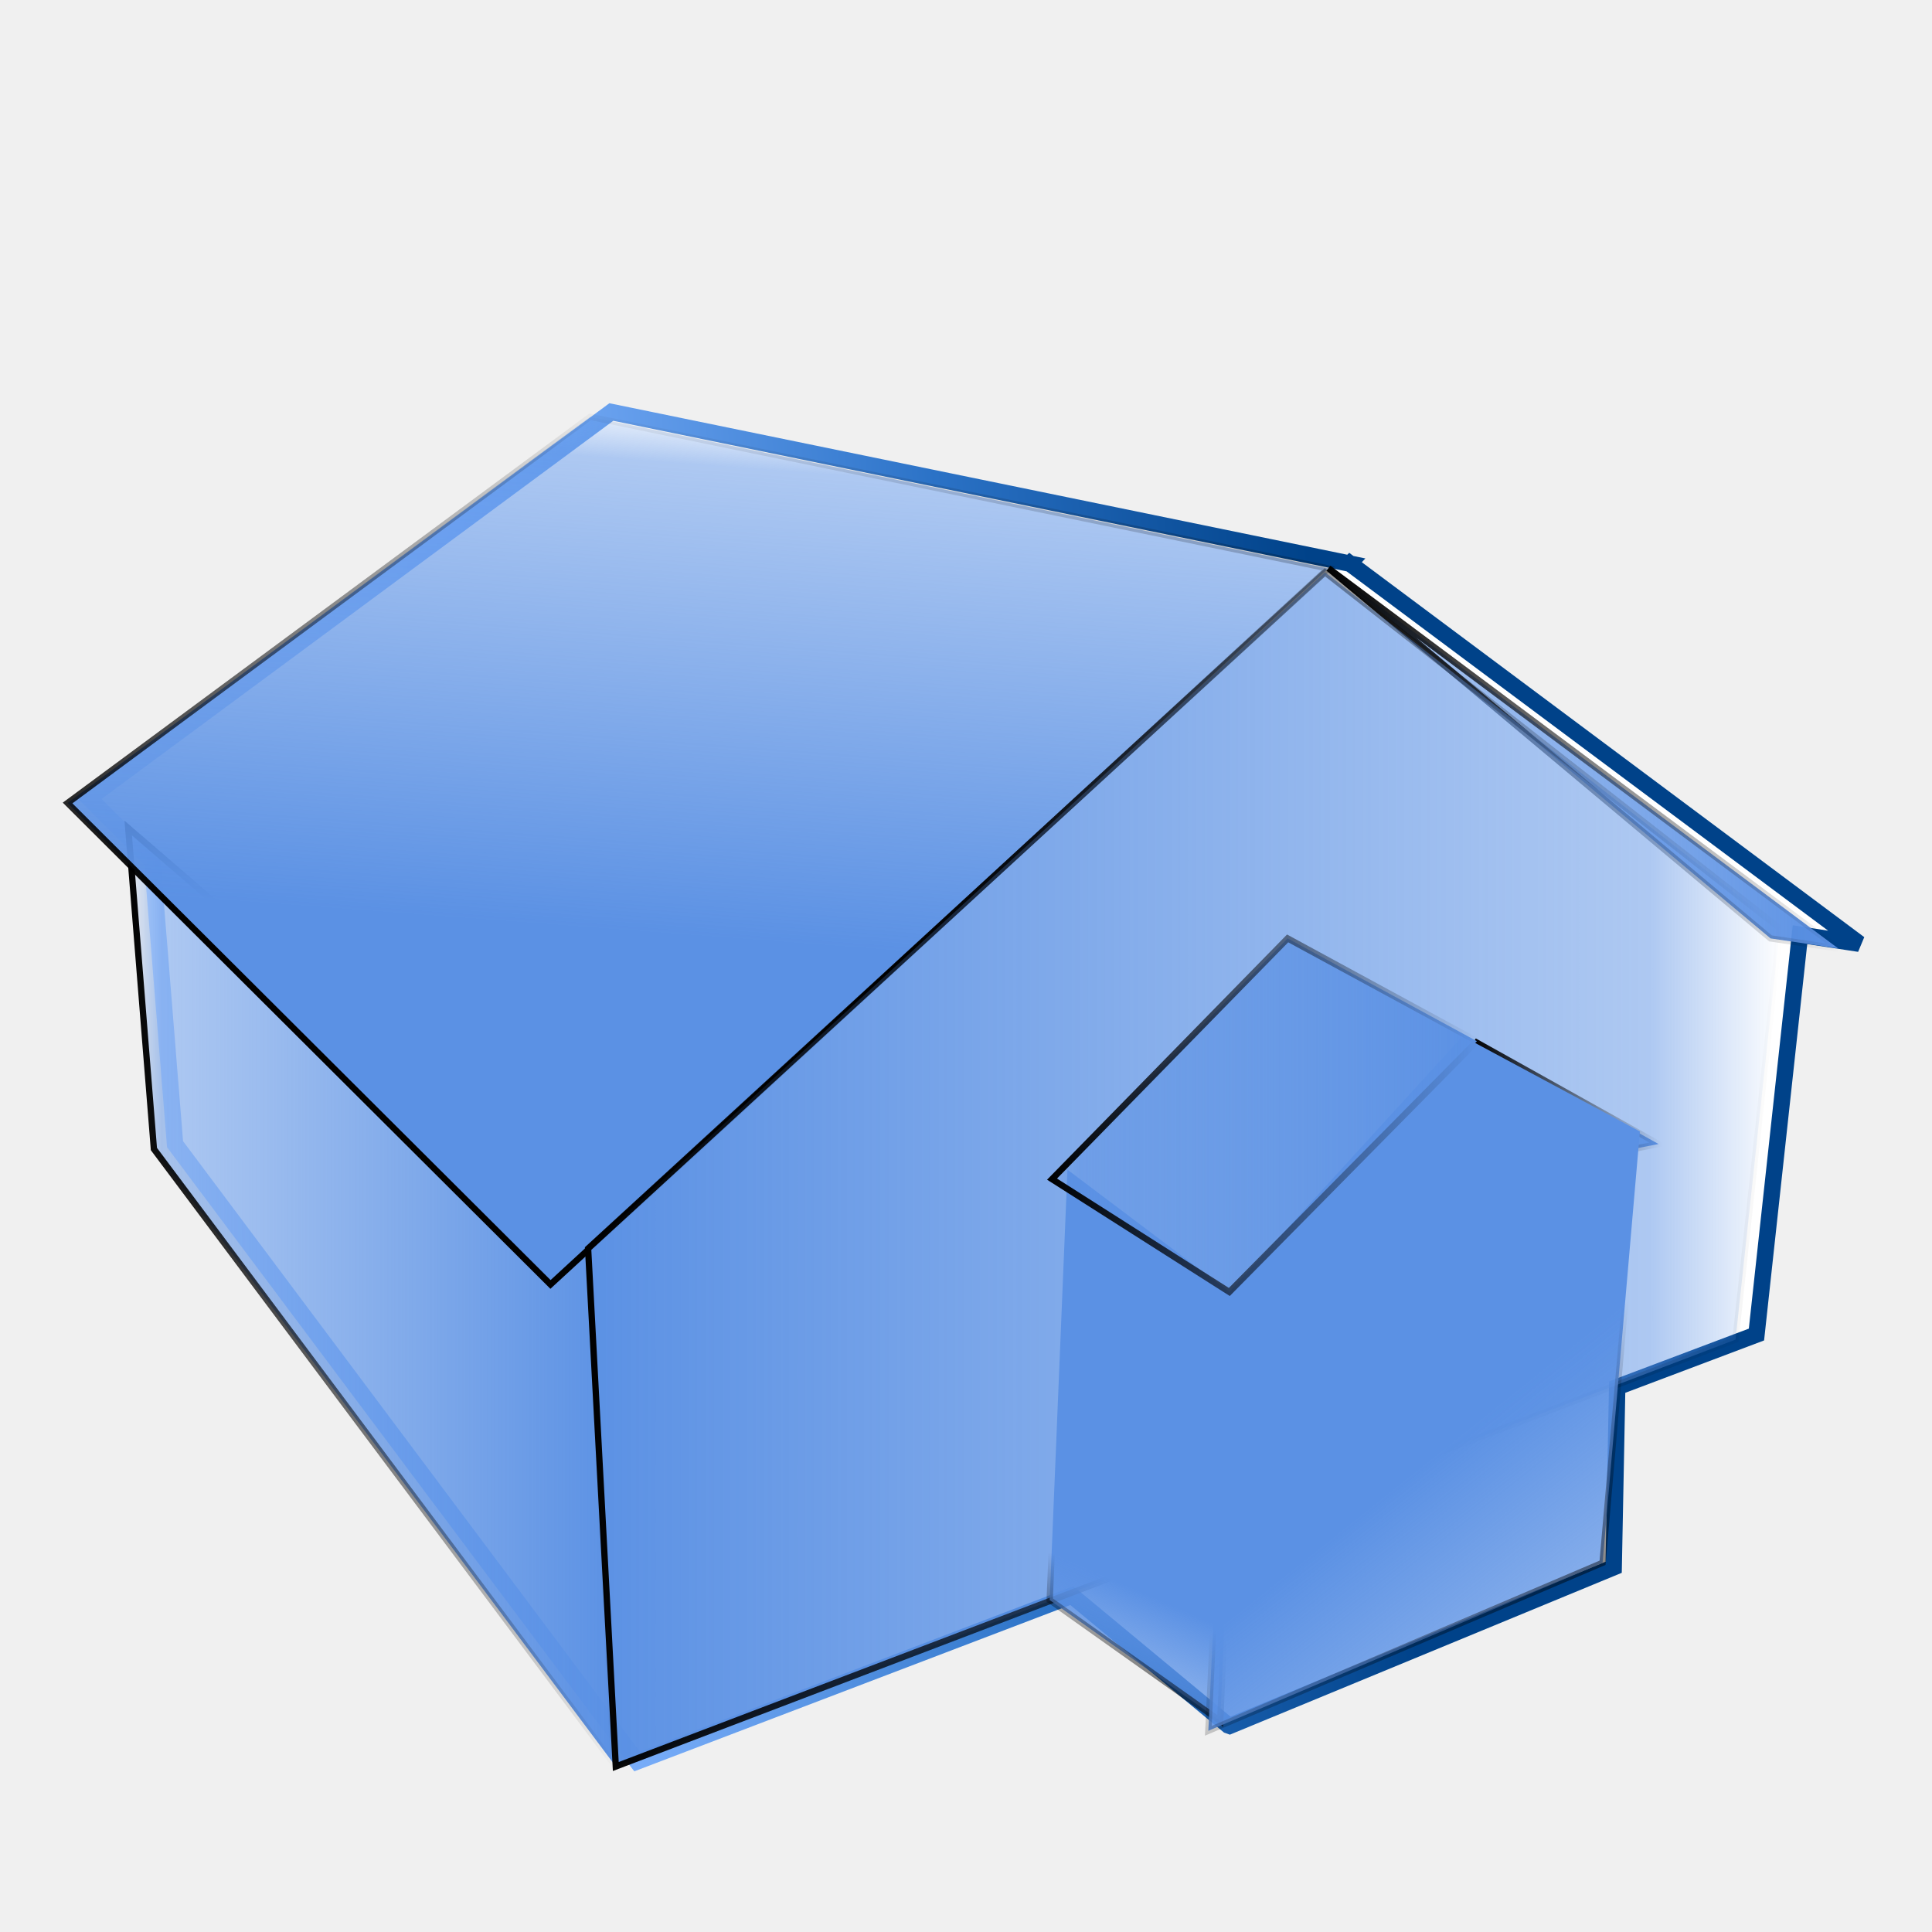
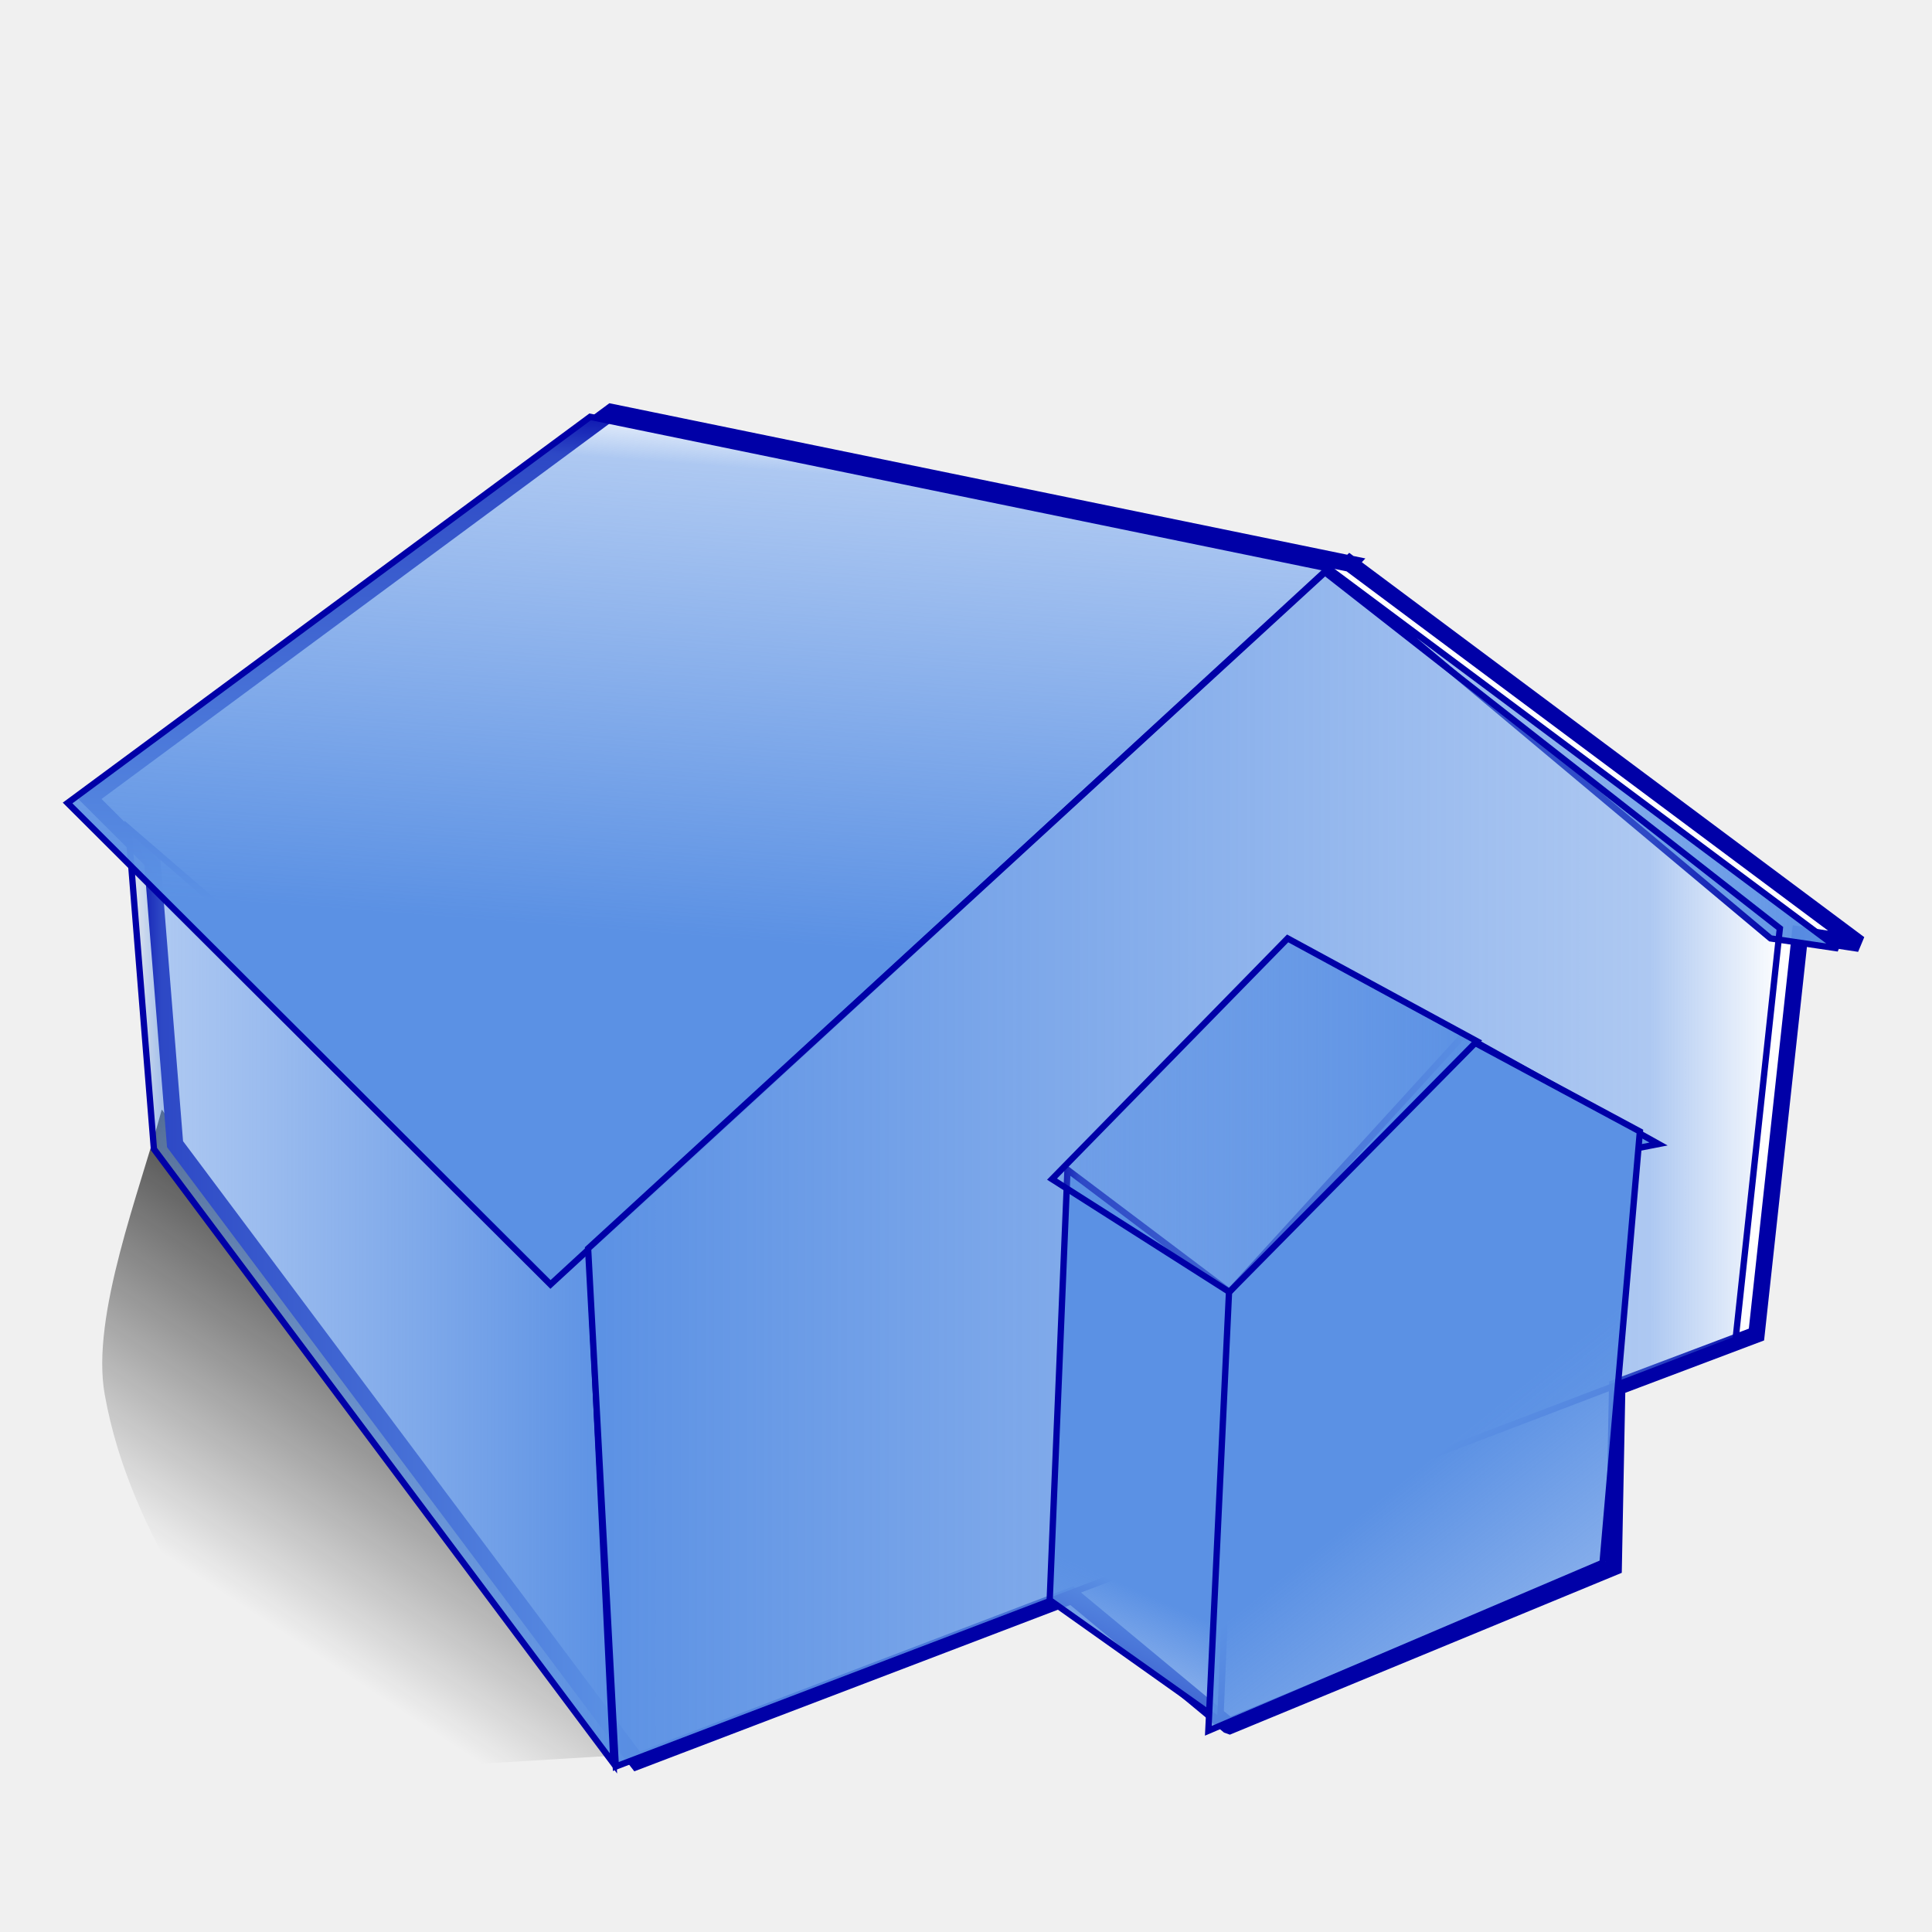
<svg xmlns="http://www.w3.org/2000/svg" width="128px" height="128px">
  <defs>
-     <linearGradient id="defitem17" gradientUnits="userSpaceOnUse" x1="6.704" y1="61.497" x2="123.387" y2="49.92">
-       <stop stop-color="#bfd8ff" offset="0" stop-opacity="1" />
-       <stop stop-color="#80b3ff" offset="0.219" stop-opacity="1" />
-       <stop stop-color="#6ea5f2" offset="0.293" stop-opacity="1" />
-       <stop stop-color="#3d80d3" offset="0.443" stop-opacity="1" />
-       <stop stop-color="#2b72c6" offset="0.494" stop-opacity="1" />
-       <stop stop-color="#004289" offset="0.7" stop-opacity="1" />
+     <linearGradient id="defitem0" gradientUnits="userSpaceOnUse" x1="26.114" y1="70.155" x2="6.387" y2="100.057">
+       <stop stop-color="#000000" offset="0" stop-opacity="1" />
+       <stop stop-color="#000000" offset="1" stop-opacity="0" />
    </linearGradient>
-     <linearGradient id="defitem18" gradientUnits="userSpaceOnUse" x1="87.813" y1="50.242" x2="121.985" y2="50.242">
+     <linearGradient id="defitem1" gradientUnits="userSpaceOnUse" x1="87.813" y1="50.242" x2="121.985" y2="50.242">
      <stop stop-color="#5b91e4" offset="0" stop-opacity="0" />
      <stop stop-color="#5b91e4" offset="0.074" stop-opacity="0.498" />
      <stop stop-color="#5b91e4" offset="1" stop-opacity="1" />
    </linearGradient>
-     <linearGradient id="defitem19" gradientUnits="userSpaceOnUse" x1="87.813" y1="50.242" x2="121.985" y2="50.242">
-       <stop stop-color="#000000" offset="0" stop-opacity="1" />
-       <stop stop-color="#000000" offset="1" stop-opacity="0" />
-     </linearGradient>
-     <linearGradient id="defitem20" gradientUnits="userSpaceOnUse" x1="8.295" y1="85.845" x2="40.845" y2="85.845">
+     <linearGradient id="defitem2" gradientUnits="userSpaceOnUse" x1="8.295" y1="85.845" x2="40.845" y2="85.845">
      <stop stop-color="#5b91e4" offset="0" stop-opacity="0" />
      <stop stop-color="#5b91e4" offset="0.074" stop-opacity="0.498" />
      <stop stop-color="#5b91e4" offset="1" stop-opacity="1" />
    </linearGradient>
-     <linearGradient id="defitem21" gradientUnits="userSpaceOnUse" x1="8.295" y1="85.845" x2="40.845" y2="85.845">
-       <stop stop-color="#000000" offset="0" stop-opacity="1" />
-       <stop stop-color="#000000" offset="1" stop-opacity="0" />
-     </linearGradient>
-     <linearGradient id="defitem22" gradientUnits="userSpaceOnUse" x1="22.428" y1="60.289" x2="25.063" y2="25.279">
+     <linearGradient id="defitem3" gradientUnits="userSpaceOnUse" x1="22.428" y1="60.289" x2="25.063" y2="25.279">
      <stop stop-color="#5b91e4" offset="0" stop-opacity="1" />
      <stop stop-color="#5b91e4" offset="0.889" stop-opacity="0.498" />
      <stop stop-color="#5b91e4" offset="1" stop-opacity="0" />
    </linearGradient>
-     <linearGradient id="defitem23" gradientUnits="userSpaceOnUse" x1="22.428" y1="60.289" x2="25.063" y2="25.279">
-       <stop stop-color="#000000" offset="0" stop-opacity="1" />
-       <stop stop-color="#000000" offset="1" stop-opacity="0" />
-     </linearGradient>
-     <linearGradient id="defitem24" gradientUnits="userSpaceOnUse" x1="38.762" y1="77.476" x2="118.121" y2="77.476">
+     <linearGradient id="defitem4" gradientUnits="userSpaceOnUse" x1="38.762" y1="77.476" x2="118.121" y2="77.476">
      <stop stop-color="#5b91e4" offset="0" stop-opacity="1" />
      <stop stop-color="#5b91e4" offset="0.889" stop-opacity="0.498" />
      <stop stop-color="#5b91e4" offset="1" stop-opacity="0" />
    </linearGradient>
-     <linearGradient id="defitem25" gradientUnits="userSpaceOnUse" x1="38.762" y1="77.476" x2="118.121" y2="77.476">
-       <stop stop-color="#000000" offset="0" stop-opacity="1" />
-       <stop stop-color="#000000" offset="1" stop-opacity="0" />
-     </linearGradient>
-     <linearGradient id="defitem26" gradientUnits="userSpaceOnUse" x1="71.317" y1="114.862" x2="75.447" y2="105.402">
+     <linearGradient id="defitem5" gradientUnits="userSpaceOnUse" x1="71.317" y1="114.862" x2="75.447" y2="105.402">
      <stop stop-color="#5b91e4" offset="0" stop-opacity="0" />
      <stop stop-color="#5b91e4" offset="0.074" stop-opacity="0.498" />
      <stop stop-color="#5b91e4" offset="1" stop-opacity="1" />
    </linearGradient>
-     <linearGradient id="defitem27" gradientUnits="userSpaceOnUse" x1="71.317" y1="114.862" x2="75.447" y2="105.402">
-       <stop stop-color="#000000" offset="0" stop-opacity="1" />
-       <stop stop-color="#000000" offset="1" stop-opacity="0" />
-     </linearGradient>
-     <linearGradient id="defitem28" gradientUnits="userSpaceOnUse" x1="97.472" y1="72.555" x2="110.085" y2="72.555">
+     <linearGradient id="defitem6" gradientUnits="userSpaceOnUse" x1="97.472" y1="72.555" x2="110.085" y2="72.555">
      <stop stop-color="#5b91e4" offset="0" stop-opacity="0" />
      <stop stop-color="#5b91e4" offset="0.074" stop-opacity="0.498" />
      <stop stop-color="#5b91e4" offset="1" stop-opacity="1" />
    </linearGradient>
-     <linearGradient id="defitem29" gradientUnits="userSpaceOnUse" x1="97.472" y1="72.555" x2="110.085" y2="72.555">
-       <stop stop-color="#000000" offset="0" stop-opacity="1" />
-       <stop stop-color="#000000" offset="1" stop-opacity="0" />
-     </linearGradient>
-     <linearGradient id="defitem30" gradientUnits="userSpaceOnUse" x1="114.972" y1="114.885" x2="98.194" y2="93.883">
+     <linearGradient id="defitem7" gradientUnits="userSpaceOnUse" x1="114.972" y1="114.885" x2="98.194" y2="93.883">
      <stop stop-color="#5b91e4" offset="0" stop-opacity="0" />
      <stop stop-color="#5b91e4" offset="0.074" stop-opacity="0.498" />
      <stop stop-color="#5b91e4" offset="1" stop-opacity="1" />
    </linearGradient>
-     <linearGradient id="defitem31" gradientUnits="userSpaceOnUse" x1="114.972" y1="114.885" x2="98.194" y2="93.883">
-       <stop stop-color="#000000" offset="0" stop-opacity="1" />
-       <stop stop-color="#000000" offset="1" stop-opacity="0" />
-     </linearGradient>
-     <linearGradient id="defitem32" gradientUnits="userSpaceOnUse" x1="69.498" y1="73.884" x2="98.051" y2="73.884">
+     <linearGradient id="defitem8" gradientUnits="userSpaceOnUse" x1="69.498" y1="73.884" x2="98.051" y2="73.884">
      <stop stop-color="#5b91e4" offset="0" stop-opacity="0" />
      <stop stop-color="#5b91e4" offset="0.074" stop-opacity="0.498" />
      <stop stop-color="#5b91e4" offset="1" stop-opacity="1" />
    </linearGradient>
-     <linearGradient id="defitem33" gradientUnits="userSpaceOnUse" x1="69.498" y1="73.884" x2="98.051" y2="73.884">
-       <stop stop-color="#000000" offset="0" stop-opacity="1" />
-       <stop stop-color="#000000" offset="1" stop-opacity="0" />
-     </linearGradient>
  </defs>
  <g id="Layer">
-     <g id="layer1">
-       <path id="path3945" fill="#000000" d="" />
-     </g>
-     <path id="path3081" fill="#000000" d="" />
-     <g id="layer2">
-     </g>
-     <g id="layer3">
-     </g>
-     <g id="layer4">
-     </g>
-     <g id="layer8">
-       <path id="path2167" fill="#000000" d="" />
-       <g id="g11051">
-         <path id="path3311" fill="#ffffff" stroke="url(#defitem17)" stroke-width="1.089" d="M40.502 27.297L5.895 52.872L10.09 57.064L11.597 75.805L42.043 116.492L42.207 116.703L71.013 105.713L81.37 114.308L81.468 114.343L106.909 103.836L107.142 91.898L116.37 88.416L119.254 61.925L123.187 62.524L89.431 37.336L89.169 37.583L89.399 37.336L40.502 27.297Z" fill-rule="evenodd" />
-         <path id="path2276" fill="#ffffff" fill-opacity="0.757" stroke-width="0.5" stroke-linecap="round" stroke-linejoin="round" d="M242.318 139.216L242.318 136.422L242.318 139.216Z" />
-         <path id="path3206" fill="#ffffff" fill-opacity="0.757" stroke-width="0.5" stroke-linecap="round" stroke-linejoin="round" d="M122.816 52.586L122.816 49.791L122.816 52.586Z" />
-         <g id="g11056">
-         </g>
-         <g id="layer5">
-         </g>
-         <path id="path3946" fill="#ffffff" fill-opacity="0.757" stroke-width="0.5" stroke-linecap="round" stroke-linejoin="round" d="M369.407 118.341L369.407 115.547L369.407 118.341Z" />
-         <path id="path1561" fill="#ffffff" fill-opacity="0.757" stroke-width="0.5" stroke-linecap="round" stroke-linejoin="round" d="M347.783 51.586L347.783 50.059L347.783 51.586Z" />
-         <path fill="#ffffff" stroke-width="3.632" stroke-linecap="round" stroke-linejoin="round" d="M219.298 135.635L219.298 135.635L220.298 135.635L220.298 135.635L219.298 135.635Z" />
-         <path id="path10351" fill="#ffffff" fill-opacity="0.757" stroke-width="0.5" stroke-linecap="round" stroke-linejoin="round" d="M198.318 -44.644L198.318 -47.438L198.318 -44.644Z" />
-         <path id="path10353" fill="#ffffff" fill-opacity="0.757" stroke-width="0.5" stroke-linecap="round" stroke-linejoin="round" d="M78.816 -131.274L78.816 -134.069L78.816 -131.274Z" />
-         <g id="g10355">
-         </g>
-         <g id="g10357">
-         </g>
-         <path id="path10418" fill="#ffffff" fill-opacity="0.757" stroke-width="0.5" stroke-linecap="round" stroke-linejoin="round" d="M325.407 -65.519L325.407 -68.313L325.407 -65.519Z" />
-         <path id="path10424" fill="#ffffff" fill-opacity="0.757" stroke-width="0.5" stroke-linecap="round" stroke-linejoin="round" d="M232.783 8.375L232.783 6.848L232.783 8.375Z" />
-         <path fill="#ffffff" stroke-width="3.632" stroke-linecap="round" stroke-linejoin="round" d="M175.298 -48.225L175.298 -48.225L176.298 -48.225L176.298 -48.225L175.298 -48.225Z" />
-         <path id="path2223" fill="url(#defitem18)" stroke="url(#defitem19)" stroke-width="0.418" d="M121.784 62.836L88.014 37.648L117.302 62.172L121.784 62.836Z" fill-rule="evenodd" />
-         <path id="path2225" fill="url(#defitem20)" stroke="url(#defitem21)" stroke-width="0.418" d="M8.496 54.862L10.197 76.126L40.644 116.829L38.944 81.111L8.496 54.862Z" fill-rule="evenodd" />
-         <path id="path2221" fill="url(#defitem22)" stroke="url(#defitem23)" stroke-width="0.418" d="M4.478 53.2L39.098 27.616L87.996 37.661L36.471 85.098L4.478 53.2Z" fill-rule="evenodd" />
-         <path id="path2227" fill="url(#defitem24)" stroke="url(#defitem25)" stroke-width="0.418" d="M40.798 117.036L114.984 88.752L117.92 61.507L87.782 37.916L38.963 82.72L40.798 117.036Z" fill-rule="evenodd" />
-         <path id="path2229" fill="url(#defitem26)" stroke="url(#defitem27)" stroke-width="0.418" d="M69.545 106.007L80.846 114.021L82.028 86.016L70.723 77.495L69.545 106.007Z" fill-rule="evenodd" />
-         <path id="path2235" fill="url(#defitem28)" stroke="url(#defitem29)" stroke-width="0.418" d="M109.883 75.794L108.183 76.126L97.674 68.983L109.883 75.794Z" fill-rule="evenodd" />
-         <path id="path2231" fill="url(#defitem30)" stroke="url(#defitem31)" stroke-width="0.418" d="M80.055 114.669L106.174 103.538L108.647 74.964L96.901 68.651L81.425 85.614L80.055 114.669Z" fill-rule="evenodd" />
-         <path id="path2233" fill="url(#defitem32)" stroke="url(#defitem33)" stroke-width="0.418" d="M69.7 78.12L81.446 85.596L97.85 68.983L85.309 62.172L69.7 78.12Z" fill-rule="evenodd" />
-       </g>
-     </g>
+     <path id="rect4671" fill="url(#defitem0)" stroke="#0000a7" stroke-width="0" stroke-linecap="round" stroke-linejoin="round" d="M42.66 116.192L18.604 117.663C14.532 108.319 8.637 101.898 6.936 92.377C6.008 87.181 9.275 78.885 10.719 73.513L42.66 116.192Z" />
+     <path id="path3311" fill="#ffffff" stroke="#0000a7" stroke-width="1.089" d="M40.502 27.297L5.895 52.872L10.09 57.064L11.597 75.805L42.043 116.492L42.207 116.703L71.013 105.713L81.37 114.308L81.468 114.343L106.909 103.836L107.142 91.898L116.37 88.416L119.254 61.925L123.187 62.524L89.431 37.336L89.169 37.583L89.399 37.336L40.502 27.297Z" fill-rule="evenodd" />
+     <path id="path2223" fill="url(#defitem1)" stroke="#0000a7" stroke-width="0.418" d="M121.784 62.836L88.014 37.648L117.302 62.172L121.784 62.836Z" fill-rule="evenodd" />
+     <path id="path2225" fill="url(#defitem2)" stroke="#0000a7" stroke-width="0.418" d="M8.496 54.862L10.197 76.126L40.644 116.829L38.944 81.111L8.496 54.862Z" fill-rule="evenodd" />
+     <path id="path2221" fill="url(#defitem3)" stroke="#0000a7" stroke-width="0.418" d="M4.478 53.2L39.098 27.616L87.996 37.661L36.471 85.098L4.478 53.2Z" fill-rule="evenodd" />
+     <path id="path2227" fill="url(#defitem4)" stroke="#0000a7" stroke-width="0.418" d="M40.798 117.036L114.984 88.752L117.92 61.507L87.782 37.916L38.963 82.72L40.798 117.036Z" fill-rule="evenodd" />
+     <path id="path2229" fill="url(#defitem5)" stroke="#0000a7" stroke-width="0.418" d="M69.545 106.007L80.846 114.021L82.028 86.016L70.723 77.495L69.545 106.007Z" fill-rule="evenodd" />
+     <path id="path2235" fill="url(#defitem6)" stroke="#0000a7" stroke-width="0.418" d="M109.883 75.794L108.183 76.126L97.674 68.983L109.883 75.794Z" fill-rule="evenodd" />
+     <path id="path2231" fill="url(#defitem7)" stroke="#0000a7" stroke-width="0.418" d="M80.055 114.669L106.174 103.538L108.647 74.964L96.901 68.651L81.425 85.614L80.055 114.669Z" fill-rule="evenodd" />
+     <path id="path2233" fill="url(#defitem8)" stroke="#0000a7" stroke-width="0.418" d="M69.7 78.12L81.446 85.596L97.85 68.983L85.309 62.172L69.7 78.12Z" fill-rule="evenodd" />
  </g>
</svg>
